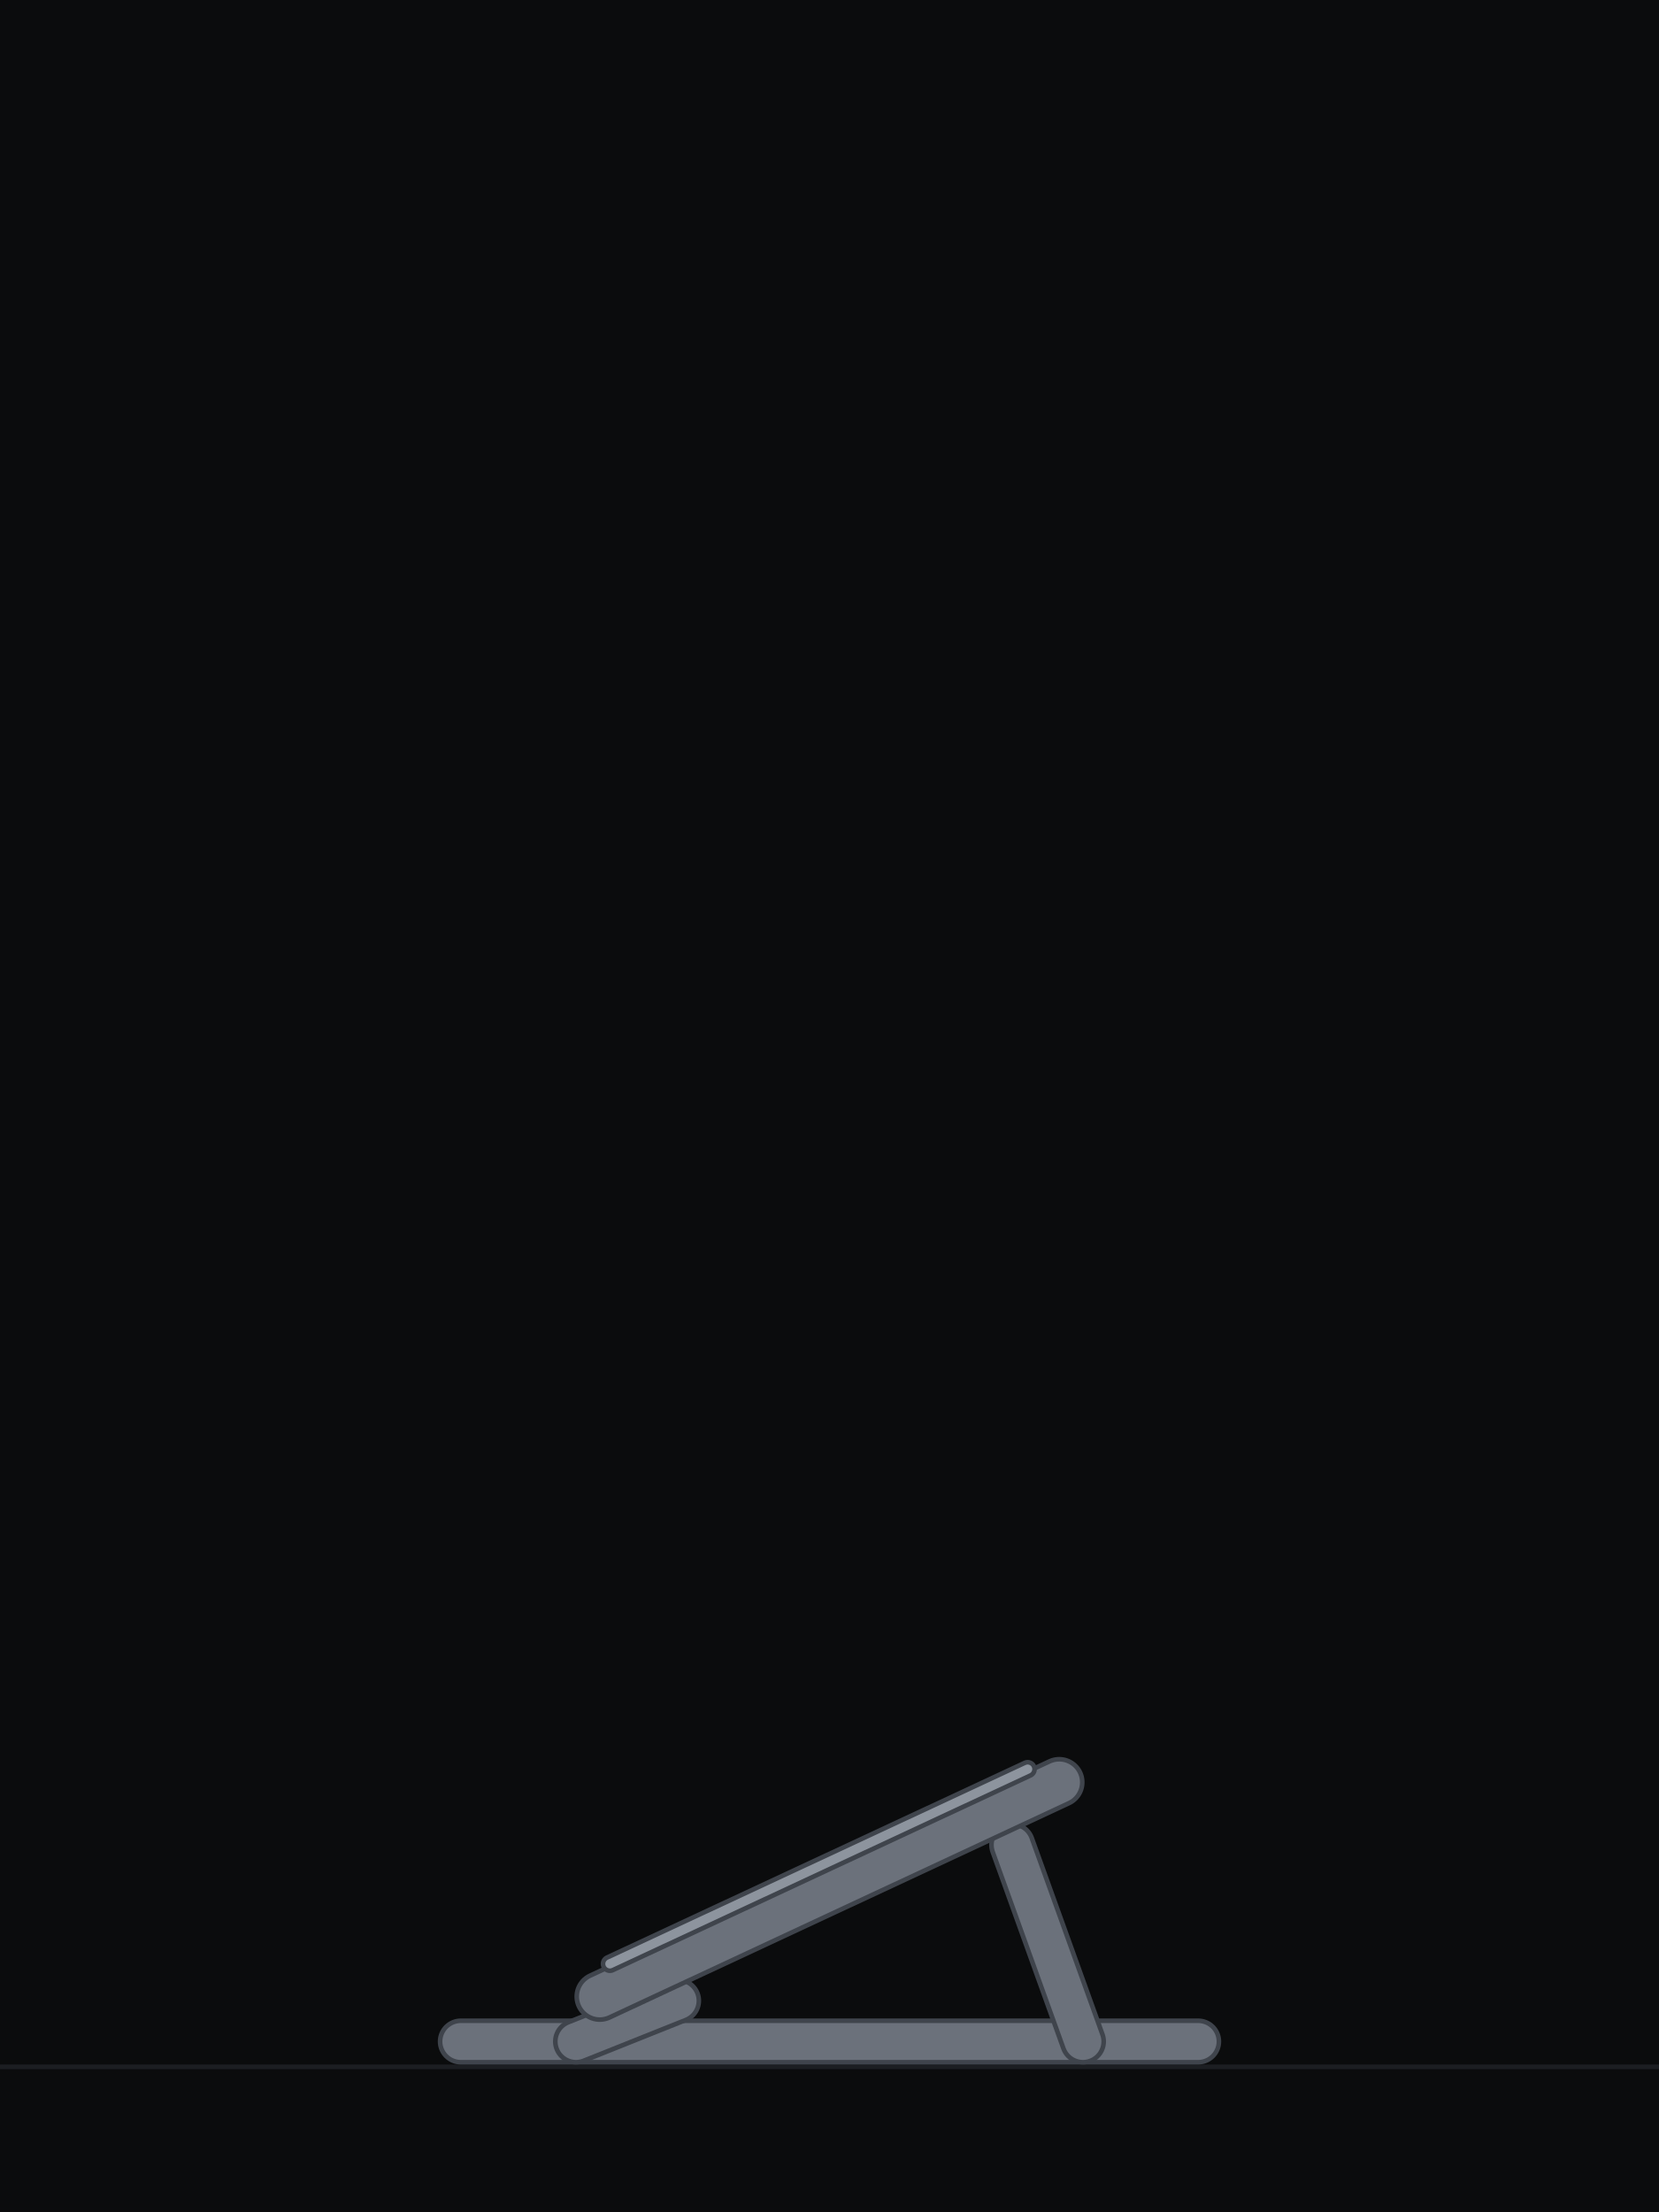
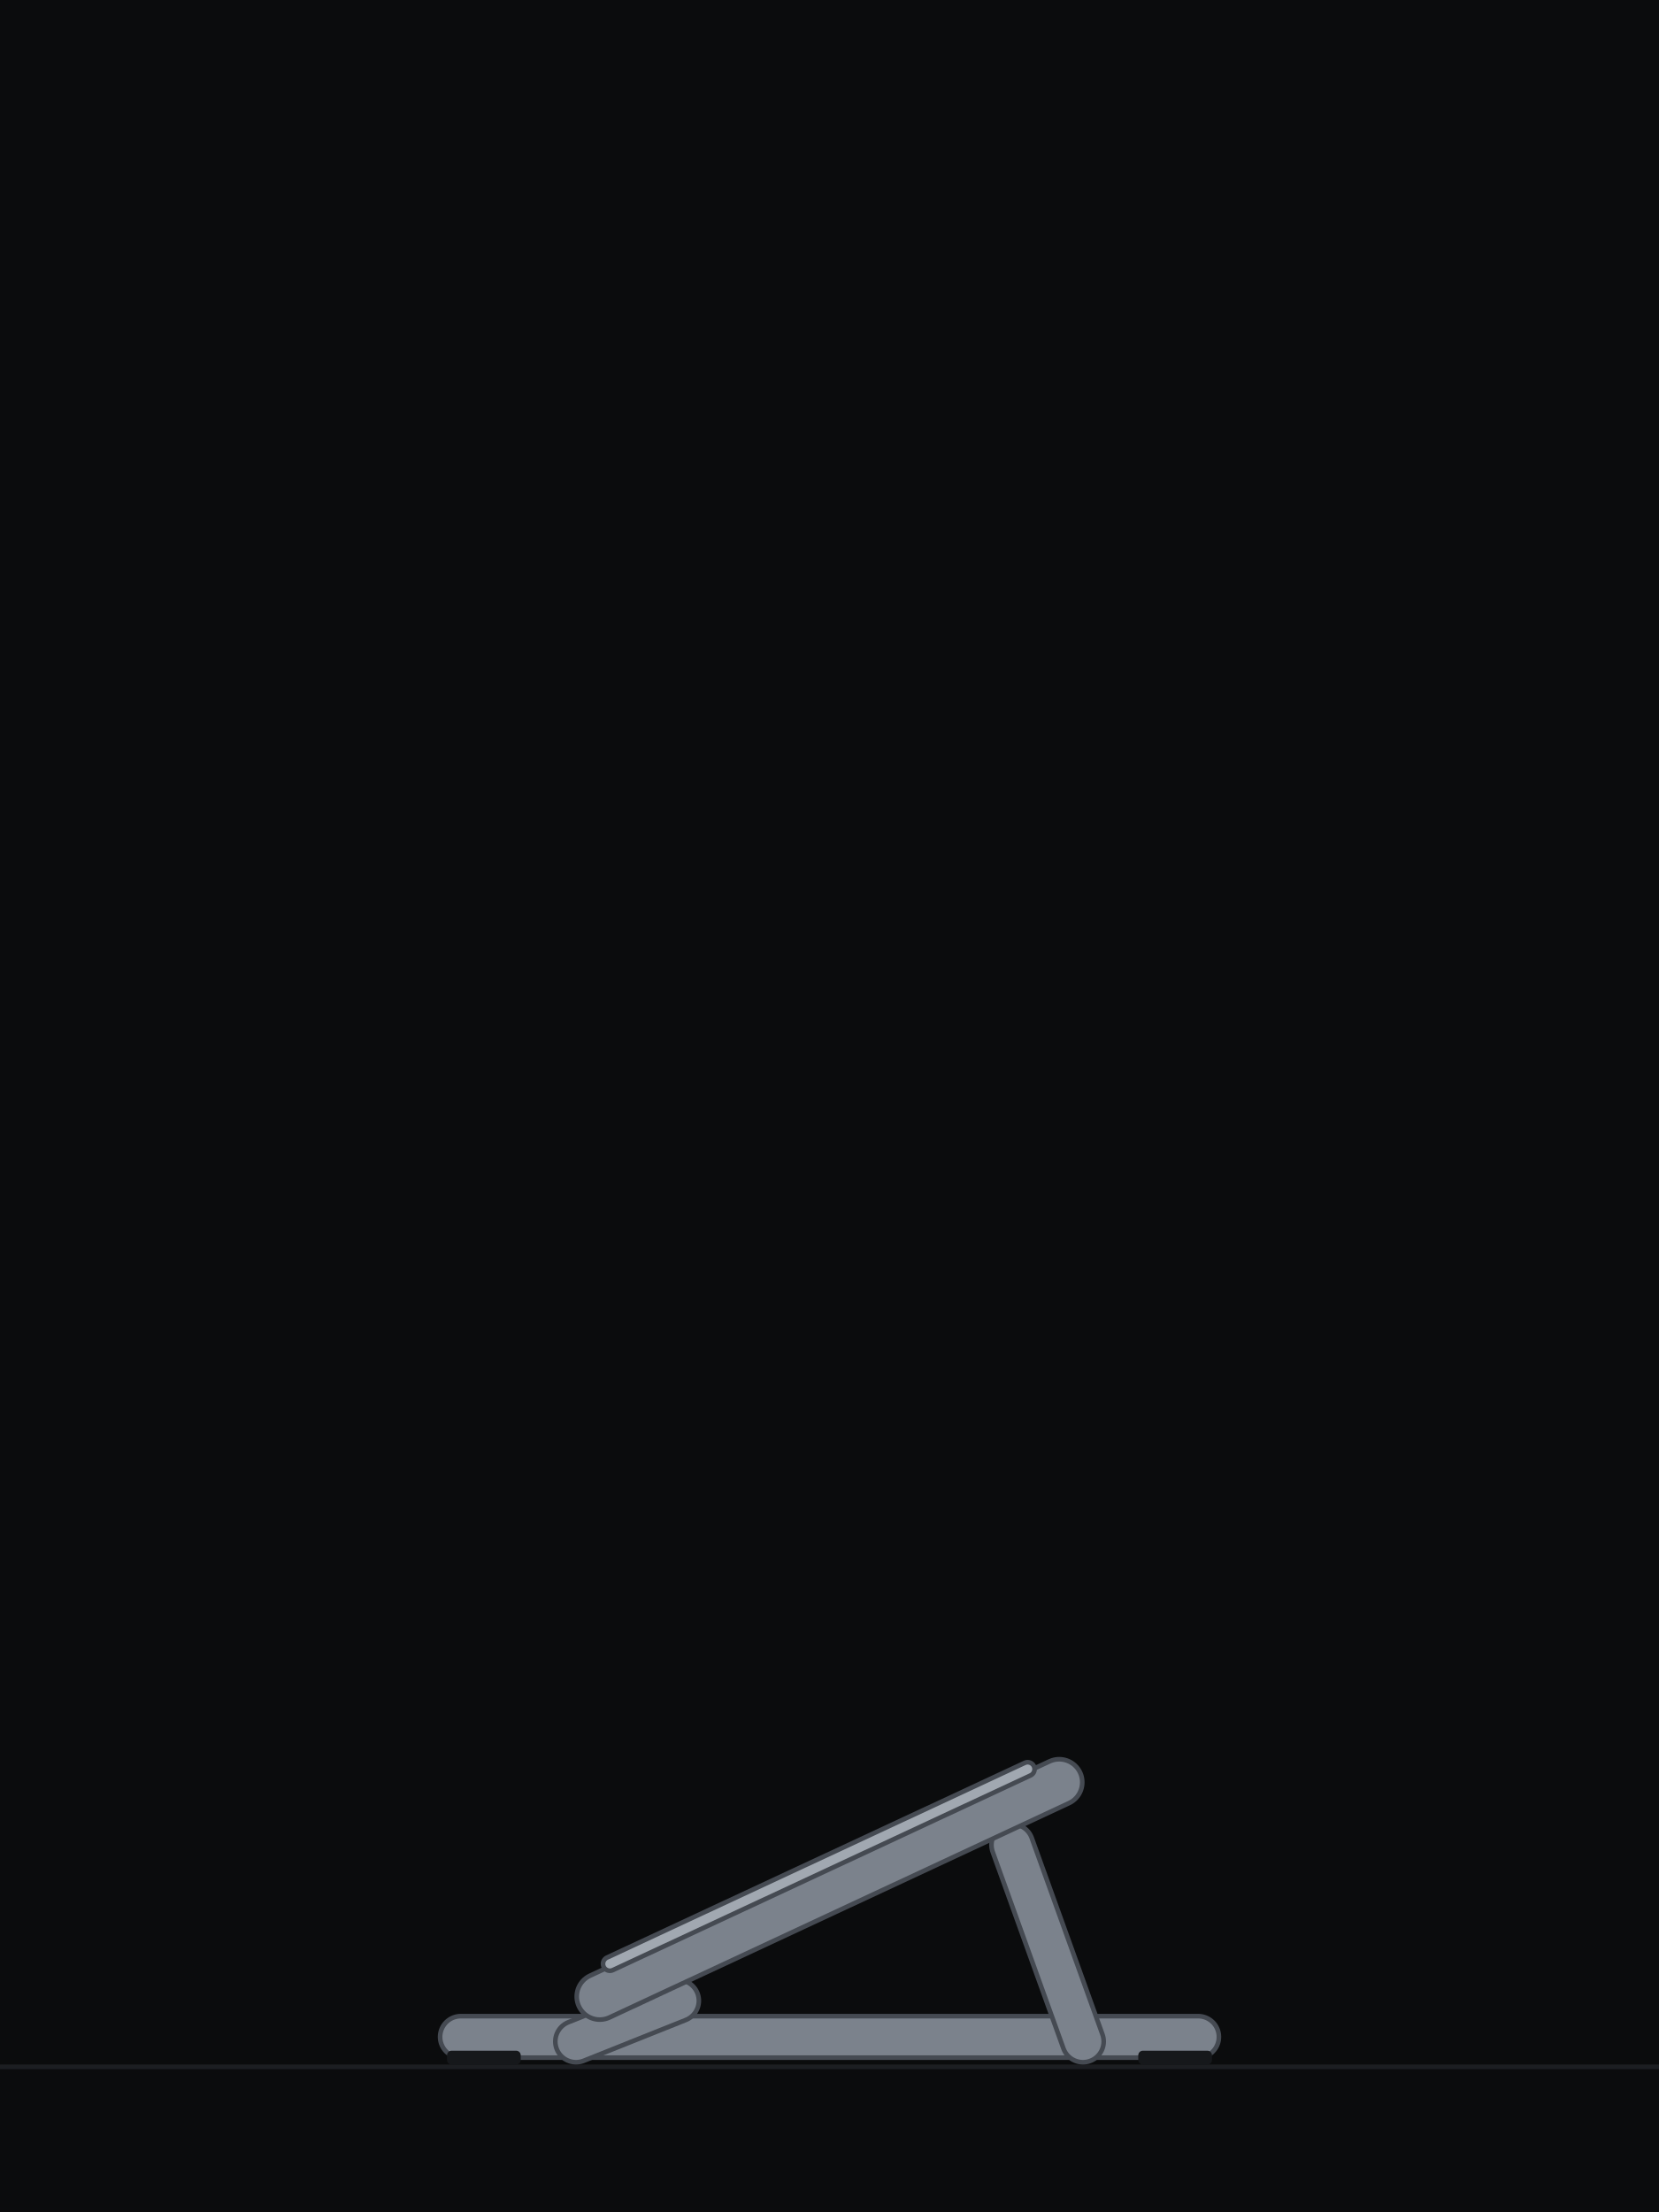
<svg xmlns="http://www.w3.org/2000/svg" viewBox="0 0 720 960" width="720" height="960">
  <defs>
    <clipPath id="recorte-torso" clipPathUnits="userSpaceOnUse">
-       <path d="M-34 -14C-30 -22.7 -23 -40 -14 -46C-5 -52 7.7 -51.3 20 -50C32.3 -48.7 46.7 -41.2 60 -38C73.3 -34.8 85.8 -31 100 -31C114.2 -31 130.8 -35.8 145 -38C159.2 -40.2 173.3 -44 185 -44C196.7 -44 207.2 -41.7 215 -38C222.8 -34.3 227.8 -27.3 232 -22C236.2 -16.7 239 -11.3 240 -6C241 -0.7 240.3 4.7 238 10C235.7 15.3 231.5 20.3 226 26C220.5 31.7 214 39.5 205 44C196 48.5 182.8 52.7 172 53C161.2 53.3 152 48.8 140 46C128 43.2 115 37.3 100 36C85 34.7 65 38 50 38C35 38 22.3 38.7 10 36C-2.3 33.3 -16 27 -24 22C-32 17 -36.3 12 -38 6C-39.7 0 -38 -5.3 -34 -14Z" />
+       <path d="M-34 -14C-30.7 -23.3 -25.7 -43 -18 -50C-10.3 -57 1.3 -56.7 12 -56C22.7 -55.3 34.7 -50 46 -46C57.3 -42 70.2 -34.7 80 -32C89.8 -29.3 95 -28.3 105 -30C115 -31.7 128.8 -38.7 140 -42C151.2 -45.3 162 -49.3 172 -50C182 -50.7 191.7 -48.3 200 -46C208.3 -43.7 216 -40.3 222 -36C228 -31.7 232.7 -25.3 236 -20C239.3 -14.7 241.3 -9 242 -4C242.7 1 242 5 240 10C238 15 234.7 19.7 230 26C225.3 32.3 218.7 42.3 212 48C205.3 53.7 198 58 190 60C182 62 171.3 61.7 164 60C156.7 58.3 152.7 53 146 50C139.3 47 132.3 44 124 42C115.7 40 106.7 38.7 96 38C85.3 37.3 72 38.3 60 38C48 37.7 35 37.3 24 36C13 34.7 2.3 32.7 -6 30C-14.3 27.3 -20.7 24 -26 20C-31.3 16 -36.7 11.7 -38 6C-39.3 0.3 -37.3 -4.7 -34 -14Z" />
    </clipPath>
    <clipPath id="recorte-muslo" clipPathUnits="userSpaceOnUse">
-       <path d="M0 -34C11.6 -35.3 31.7 -37.8 52.8 -37C73.9 -36.2 106.2 -31.5 126.7 -29C147.3 -26.5 166 -23.7 176 -22C186 -20.3 183.8 -20.9 187 -19.1C190.2 -17.2 193.2 -14.2 195.1 -11C196.9 -7.8 198 -3.7 198 0C198 3.7 196.9 7.8 195.1 11C193.2 14.2 190.2 17.2 187 19.1C183.8 20.9 189.6 20.5 176 22C162.4 23.5 130.5 25.8 105.6 28C80.7 30.2 44 34 26.4 35C8.8 36 7.2 34.9 0 34C-7.2 33.1 -12.1 32.3 -17 29.4C-21.9 26.6 -26.6 21.9 -29.4 17C-32.3 12.1 -34 5.7 -34 0C-34 -5.7 -32.3 -12.1 -29.4 -17C-26.6 -21.9 -21.9 -26.6 -17 -29.4C-12.1 -32.3 -11.6 -32.7 0 -34Z" />
+       <path d="M0 -34C12.2 -35.6 34.6 -39.8 56.3 -39C78 -38.2 110.3 -31.8 130.2 -29C150.2 -26.2 166.5 -23.7 176 -22C185.5 -20.3 183.8 -20.9 187 -19.1C190.2 -17.2 193.2 -14.2 195.1 -11C196.9 -7.8 198 -3.7 198 0C198 3.7 196.9 7.8 195.1 11C193.2 14.2 190.2 17.2 187 19.1C183.8 20.9 183.1 21.2 176 22C168.9 22.8 159 22.3 144.3 24C129.7 25.7 106.8 30.2 88 32C69.2 33.8 46.3 34.7 31.7 35C17 35.3 8.1 34.9 0 34C-8.1 33.1 -12.1 32.3 -17 29.4C-21.9 26.6 -26.6 21.9 -29.4 17C-32.3 12.1 -34 5.7 -34 0C-34 -5.7 -32.3 -12.1 -29.4 -17C-26.6 -21.9 -21.9 -26.6 -17 -29.4C-12.1 -32.3 -12.2 -32.4 0 -34Z" />
    </clipPath>
    <clipPath id="recorte-pierna" clipPathUnits="userSpaceOnUse">
-       <path d="M0 -22C9.2 -22.5 23.6 -23 44.3 -22C64.9 -21 101.8 -17.3 123.9 -16C146 -14.7 167 -14.6 177 -14C187 -13.4 182 -13.3 184 -12.1C186 -11 188 -9 189.1 -7C190.3 -5 191 -2.3 191 0C191 2.3 190.3 5 189.1 7C188 9 186 11 184 12.1C182 13.3 189.4 12.5 177 14C164.6 15.5 131 18.2 109.7 21C88.5 23.8 67.9 30.8 49.6 31C31.3 31.2 10.1 24 0 22C-10.1 20 -7.8 20.9 -11 19.1C-14.2 17.2 -17.2 14.2 -19.1 11C-20.9 7.8 -22 3.7 -22 0C-22 -3.7 -20.9 -7.8 -19.1 -11C-17.2 -14.2 -14.2 -17.2 -11 -19.1C-7.8 -20.9 -9.2 -21.5 0 -22Z" />
+       <path d="M0 -22C7.7 -22.5 14.8 -23.2 35.4 -22C56.1 -20.8 100.3 -16.3 123.9 -15C147.5 -13.7 167 -14.5 177 -14C187 -13.5 182 -13.3 184 -12.1C186 -11 188 -9 189.1 -7C190.3 -5 191 -2.3 191 0C191 2.3 190.3 5 189.1 7C188 9 186 11 184 12.1C182 13.3 184.7 13.4 177 14C169.3 14.6 152.8 14.2 138.1 16C123.3 17.8 104.4 22.2 88.5 25C72.6 27.8 57.2 33.5 42.5 33C27.7 32.5 8.9 24.3 0 22C-8.9 19.7 -7.8 20.9 -11 19.1C-14.2 17.2 -17.2 14.2 -19.1 11C-20.9 7.8 -22 3.7 -22 0C-22 -3.7 -20.9 -7.8 -19.1 -11C-17.2 -14.2 -14.2 -17.2 -11 -19.1C-7.8 -20.9 -7.7 -21.5 0 -22Z" />
    </clipPath>
    <clipPath id="recorte-pie" clipPathUnits="userSpaceOnUse">
-       <path d="M0 -14C-5 -13.7 -8.5 -11 -12 -8C-15.5 -5 -18.7 0 -21 4C-23.3 8 -25.8 12.3 -26 16C-26.2 19.7 -24.7 24 -22 26C-19.3 28 -18.7 27.7 -10 28C-1.3 28.3 17.7 28 30 28C42.3 28 55.7 28.2 64 28C72.3 27.8 76.3 28.2 80 27C83.7 25.8 85.7 23.3 86 21C86.3 18.7 85.7 15.5 82 13C78.3 10.5 71 8.5 64 6C57 3.5 47.7 0.7 40 -2C32.3 -4.7 24.7 -8 18 -10C11.3 -12 5 -14.3 0 -14Z" />
+       <path d="M0 -14C-5 -13.7 -8.7 -10.7 -12 -8C-15.3 -5.3 -17.7 -1.7 -20 2C-22.3 5.7 -25.3 10.3 -26 14C-26.7 17.7 -26 21.7 -24 24C-22 26.3 -19.3 27.3 -14 28C-8.7 28.7 -1 28.2 8 28C17 27.8 30.3 27 40 27C49.7 27 59.3 27.8 66 28C72.7 28.2 76.3 28.7 80 28C83.7 27.3 86.8 25.8 88 24C89.2 22.2 88.7 19 87 17C85.3 15 82.5 13.8 78 12C73.5 10.2 66.3 8.3 60 6C53.7 3.7 47 0.7 40 -2C33 -4.7 24.7 -8 18 -10C11.3 -12 5 -14.3 0 -14Z" />
    </clipPath>
    <clipPath id="recorte-brazo" clipPathUnits="userSpaceOnUse">
-       <path d="M0 -24C13.2 -23.9 44.7 -21.5 67 -20C89.3 -18.5 121.6 -16.2 134 -15C146.4 -13.8 139.3 -14.2 141.5 -13C143.7 -11.7 145.7 -9.7 147 -7.5C148.2 -5.3 149 -2.5 149 0C149 2.5 148.2 5.3 147 7.5C145.7 9.7 143.7 11.7 141.5 13C139.3 14.2 141.5 14.2 134 15C126.5 15.8 112.1 16.7 96.5 18C80.8 19.3 56.3 22 40.2 23C24.1 24 8.7 24.4 0 24C-8.7 23.6 -8.5 22.8 -12 20.8C-15.5 18.8 -18.8 15.5 -20.8 12C-22.8 8.5 -24 4 -24 0C-24 -4 -22.8 -8.5 -20.8 -12C-18.8 -15.5 -15.5 -18.8 -12 -20.8C-8.5 -22.8 -13.2 -24.1 0 -24Z" />
+       <path d="M0 -26C14.5 -25.9 51.4 -23.8 73.7 -22C96 -20.2 122.7 -16.5 134 -15C145.3 -13.5 139.3 -14.2 141.5 -13C143.7 -11.7 145.7 -9.7 147 -7.5C148.2 -5.3 149 -2.5 149 0C149 2.5 148.2 5.3 147 7.5C145.7 9.7 143.7 11.7 141.5 13C139.3 14.2 141.5 14 134 15C126.5 16 111.7 17.3 96.5 19C81.3 20.7 59 23.8 42.9 25C26.8 26.2 9.3 26.4 0 26C-9.3 25.6 -9.2 24.7 -13 22.5C-16.8 20.3 -20.3 16.8 -22.5 13C-24.7 9.2 -26 4.3 -26 0C-26 -4.3 -24.7 -9.2 -22.5 -13C-20.3 -16.8 -16.8 -20.3 -13 -22.5C-9.2 -24.7 -14.5 -26.1 0 -26Z" />
    </clipPath>
    <clipPath id="recorte-antebrazo" clipPathUnits="userSpaceOnUse">
-       <path d="M0 -15C6.9 -15.7 16.1 -17.8 33.6 -17C51.1 -16.2 92.3 -11.4 105 -10C117.7 -8.6 108.6 -9.5 110 -8.7C111.4 -7.8 112.8 -6.4 113.7 -5C114.5 -3.6 115 -1.7 115 0C115 1.7 114.5 3.6 113.7 5C112.8 6.4 111.4 7.8 110 8.7C108.6 9.5 119 8.4 105 10C91 11.6 43.8 17.2 26.3 18C8.8 18.8 5.6 15.8 0 15C-5.6 14.2 -5.3 14.2 -7.5 13C-9.7 11.7 -11.7 9.7 -13 7.5C-14.2 5.3 -15 2.5 -15 0C-15 -2.5 -14.2 -5.3 -13 -7.5C-11.7 -9.7 -9.7 -11.7 -7.5 -13C-5.3 -14.2 -6.9 -14.3 0 -15Z" />
+       <path d="M0 -15C5.1 -16.2 12.6 -20.2 23.1 -20C33.6 -19.8 49.4 -15.7 63 -14C76.7 -12.3 97.2 -10.9 105 -10C112.8 -9.1 108.6 -9.5 110 -8.7C111.4 -7.8 112.8 -6.4 113.7 -5C114.5 -3.6 115 -1.7 115 0C115 1.7 114.5 3.6 113.7 5C112.8 6.4 111.4 7.8 110 8.7C108.6 9.5 112 9.3 105 10C98 10.7 81.4 11.7 68.3 13C55.1 14.3 37.6 17.7 26.3 18C14.9 18.3 5.6 15.8 0 15C-5.6 14.2 -5.3 14.2 -7.5 13C-9.7 11.7 -11.7 9.7 -13 7.5C-14.2 5.3 -15 2.5 -15 0C-15 -2.5 -14.2 -5.3 -13 -7.5C-11.7 -9.7 -9.7 -11.7 -7.5 -13C-5.3 -14.2 -5.1 -13.8 0 -15Z" />
    </clipPath>
    <clipPath id="recorte-mano" clipPathUnits="userSpaceOnUse">
-       <path d="M0 -10C5.8 -10.6 18.7 -12.3 29.7 -12C40.7 -11.7 59.3 -8.8 66 -8C72.7 -7.2 68.8 -7.6 70 -6.9C71.2 -6.3 72.3 -5.2 72.9 -4C73.6 -2.8 74 -1.3 74 0C74 1.3 73.6 2.8 72.9 4C72.3 5.2 71.2 6.3 70 6.9C68.8 7.6 72.7 7.3 66 8C59.3 8.7 40.7 10.7 29.7 11C18.7 11.3 5.8 10.4 0 10C-5.8 9.6 -3.6 9.5 -5 8.7C-6.4 7.8 -7.8 6.4 -8.7 5C-9.5 3.6 -10 1.7 -10 0C-10 -1.7 -9.5 -3.6 -8.7 -5C-7.8 -6.4 -6.4 -7.8 -5 -8.7C-3.6 -9.5 -5.8 -9.4 0 -10Z" />
+       <path d="M0 -10C3.2 -10.8 8.7 -10.8 12 -12C15.3 -13.2 17 -15.5 20 -17C23 -18.5 27.3 -20.8 30 -21C32.7 -21.2 35.3 -19.5 36 -18C36.7 -16.5 32 -13.3 34 -12C36 -10.7 43.3 -10.7 48 -10C52.7 -9.3 58.2 -9.2 62 -8C65.8 -6.8 69.7 -5 71 -3C72.3 -1 71.8 2.2 70 4C68.2 5.8 65 6.8 60 8C55 9.2 47 10.5 40 11C33 11.5 24.7 11.2 18 11C11.3 10.8 4.2 10.7 0 10C-4.2 9.3 -5.3 8.7 -7 7C-8.7 5.3 -10 2.3 -10 0C-10 -2.3 -8.7 -5.3 -7 -7C-5.3 -8.7 -3.2 -9.2 0 -10Z" />
    </clipPath>
    <clipPath id="recorte-puno" clipPathUnits="userSpaceOnUse">
-       <path d="M0 -10C3.6 -10.9 11.5 -13.5 16.5 -14C21.5 -14.5 26.7 -13.5 30 -13C33.3 -12.5 34.6 -12.3 36.5 -11.3C38.4 -10.2 40.2 -8.4 41.3 -6.5C42.3 -4.6 43 -2.2 43 0C43 2.2 42.3 4.6 41.3 6.5C40.2 8.4 38.4 10.2 36.5 11.3C34.6 12.3 33.3 12.5 30 13C26.7 13.5 21.5 14.5 16.5 14C11.5 13.5 3.6 10.9 0 10C-3.6 9.1 -3.6 9.5 -5 8.7C-6.4 7.8 -7.8 6.4 -8.7 5C-9.5 3.6 -10 1.7 -10 0C-10 -1.7 -9.5 -3.6 -8.7 -5C-7.8 -6.4 -6.4 -7.8 -5 -8.7C-3.6 -9.5 -3.6 -9.1 0 -10Z" />
+       <path d="M0 -10C3.2 -11 7.7 -12.2 12 -13C16.3 -13.8 21.8 -15.2 26 -15C30.2 -14.8 34.3 -13.8 37 -12C39.7 -10.2 41.2 -7 42 -4C42.8 -1 43.2 3.2 42 6C40.8 8.8 39 11.7 35 13C31 14.3 23.8 14.5 18 14C12.2 13.5 4.2 11.2 0 10C-4.2 8.8 -5.3 8.7 -7 7C-8.7 5.3 -10 2.3 -10 0C-10 -2.3 -8.7 -5.3 -7 -7C-5.3 -8.7 -3.2 -9 0 -10Z" />
    </clipPath>
    <clipPath id="recorte-cuello" clipPathUnits="userSpaceOnUse">
-       <path d="M0 -18C4.8 -18.2 13.3 -17.2 20 -17C26.7 -16.8 35.3 -17.4 40 -17C44.8 -16.6 46 -16.1 48.5 -14.7C51 -13.3 53.3 -11 54.7 -8.5C56.1 -6 57 -2.8 57 0C57 2.8 56.1 6 54.7 8.5C53.3 11 51 13.3 48.5 14.7C46 16.1 44.8 16.6 40 17C35.3 17.4 26.7 16.8 20 17C13.3 17.2 4.8 18.2 0 18C-4.8 17.8 -6.4 17.1 -9 15.6C-11.6 14.1 -14.1 11.6 -15.6 9C-17.1 6.4 -18 3 -18 0C-18 -3 -17.1 -6.4 -15.6 -9C-14.1 -11.6 -11.6 -14.1 -9 -15.6C-6.4 -17.1 -4.8 -17.8 0 -18Z" />
+       <path d="M0 -18C4.8 -18.2 13.3 -17.2 20 -17C26.7 -16.8 35.3 -17.4 40 -17C44.8 -16.6 46 -16.1 48.5 -14.7C51 -13.3 53.3 -11 54.7 -8.5C56.1 -6 57 -2.8 57 0C57 2.8 56.1 6 54.7 8.5C53.3 11 51 13.3 48.5 14.7C46 16.1 44.8 16.5 40 17C35.3 17.5 26.7 17.8 20 18C13.3 18.2 4.8 18.4 0 18C-4.8 17.6 -6.4 17.1 -9 15.6C-11.6 14.1 -14.1 11.6 -15.6 9C-17.1 6.4 -18 3 -18 0C-18 -3 -17.1 -6.4 -15.6 -9C-14.1 -11.6 -11.6 -14.1 -9 -15.6C-6.4 -17.1 -4.8 -17.8 0 -18Z" />
    </clipPath>
    <clipPath id="recorte-cabeza" clipPathUnits="userSpaceOnUse">
-       <path d="M88 2C89.7 11.7 84.3 19.7 80 26C75.7 32.3 68.3 37 62 40C55.7 43 48.7 43.7 42 44C35.3 44.3 28 43.3 22 42C16 40.7 10.7 39 6 36C1.3 33 -4 28 -6 24C-8 20 -7.3 15.7 -6 12C-4.7 8.3 -0.3 7.3 2 2C4.3 -3.3 4.7 -13.7 8 -20C11.3 -26.3 15.7 -32.3 22 -36C28.3 -39.7 38 -42.7 46 -42C54 -41.3 63 -39.3 70 -32C77 -24.7 86.3 -7.7 88 2Z" />
+       <path d="M88 2C90 11.3 85.7 18 82 24C78.3 30 72 34.7 66 38C60 41.3 52.7 43.2 46 44C39.3 44.8 32 44 26 43C20 42 14.7 40.5 10 38C5.3 35.5 0.7 31.7 -2 28C-4.7 24.3 -6.3 19.7 -6 16C-5.7 12.3 -2 11.7 0 6C2 0.3 2.7 -11.3 6 -18C9.3 -24.7 13.7 -30 20 -34C26.3 -38 35.7 -42.3 44 -42C52.3 -41.7 62.7 -39.3 70 -32C77.3 -24.7 86 -7.3 88 2Z" />
    </clipPath>
  </defs>
  <rect id="fondo" width="720" height="960" fill="#0b0c0d" />
  <line id="suelo" x1="0" y1="897" x2="720" y2="897" stroke="#1c1e22" stroke-width="2" />
  <g id="plataforma-pies">
    <g id="bastidor">
-       <line x1="200" y1="886" x2="520" y2="886" stroke="#3f444c" stroke-width="20" stroke-linecap="round" />
-       <line x1="200" y1="886" x2="520" y2="886" stroke="#6b717b" stroke-width="16" stroke-linecap="round" />
-       <line x1="294.3" y1="868.3" x2="250" y2="886" stroke="#3f444c" stroke-width="20" stroke-linecap="round" />
-       <line x1="294.3" y1="868.3" x2="250" y2="886" stroke="#6b717b" stroke-width="16" stroke-linecap="round" />
-       <line x1="439.3" y1="800.7" x2="470" y2="886" stroke="#3f444c" stroke-width="20" stroke-linecap="round" />
-       <line x1="439.3" y1="800.7" x2="470" y2="886" stroke="#6b717b" stroke-width="16" stroke-linecap="round" />
+       <line x1="200" y1="884" x2="520" y2="884" stroke="#454a52" stroke-width="20" stroke-linecap="round" />
+       <line x1="200" y1="884" x2="520" y2="884" stroke="#7b828c" stroke-width="16" stroke-linecap="round" />
+       <rect x="194" y="890" width="32" height="6" rx="2" fill="#16181b" />
+       <rect x="494" y="890" width="32" height="6" rx="2" fill="#16181b" />
+       <line x1="294.3" y1="868.3" x2="250" y2="886" stroke="#454a52" stroke-width="20" stroke-linecap="round" />
+       <line x1="294.3" y1="868.3" x2="250" y2="886" stroke="#7b828c" stroke-width="16" stroke-linecap="round" />
+       <line x1="439.3" y1="800.7" x2="470" y2="886" stroke="#454a52" stroke-width="20" stroke-linecap="round" />
+       <line x1="439.3" y1="800.7" x2="470" y2="886" stroke="#7b828c" stroke-width="16" stroke-linecap="round" />
    </g>
    <g id="placa" data-centro="360,820" data-angulo="-25">
-       <line x1="260.3" y1="866.5" x2="459.7" y2="773.5" stroke="#3f444c" stroke-width="22" stroke-linecap="round" />
-       <line x1="260.3" y1="866.5" x2="459.7" y2="773.5" stroke="#6b717b" stroke-width="18" stroke-linecap="round" />
-       <line x1="264.7" y1="852.3" x2="446" y2="767.8" stroke="#3f444c" stroke-width="8" stroke-linecap="round" />
-       <line x1="264.7" y1="852.3" x2="446" y2="767.8" stroke="#8d949e" stroke-width="4" stroke-linecap="round" />
+       <line x1="260.3" y1="866.5" x2="459.7" y2="773.5" stroke="#454a52" stroke-width="22" stroke-linecap="round" />
+       <line x1="260.3" y1="866.5" x2="459.7" y2="773.5" stroke="#7b828c" stroke-width="18" stroke-linecap="round" />
+       <line x1="264.7" y1="852.3" x2="446" y2="767.8" stroke="#454a52" stroke-width="8" stroke-linecap="round" />
+       <line x1="264.7" y1="852.3" x2="446" y2="767.8" stroke="#a1a8b1" stroke-width="4" stroke-linecap="round" />
    </g>
  </g>
</svg>
